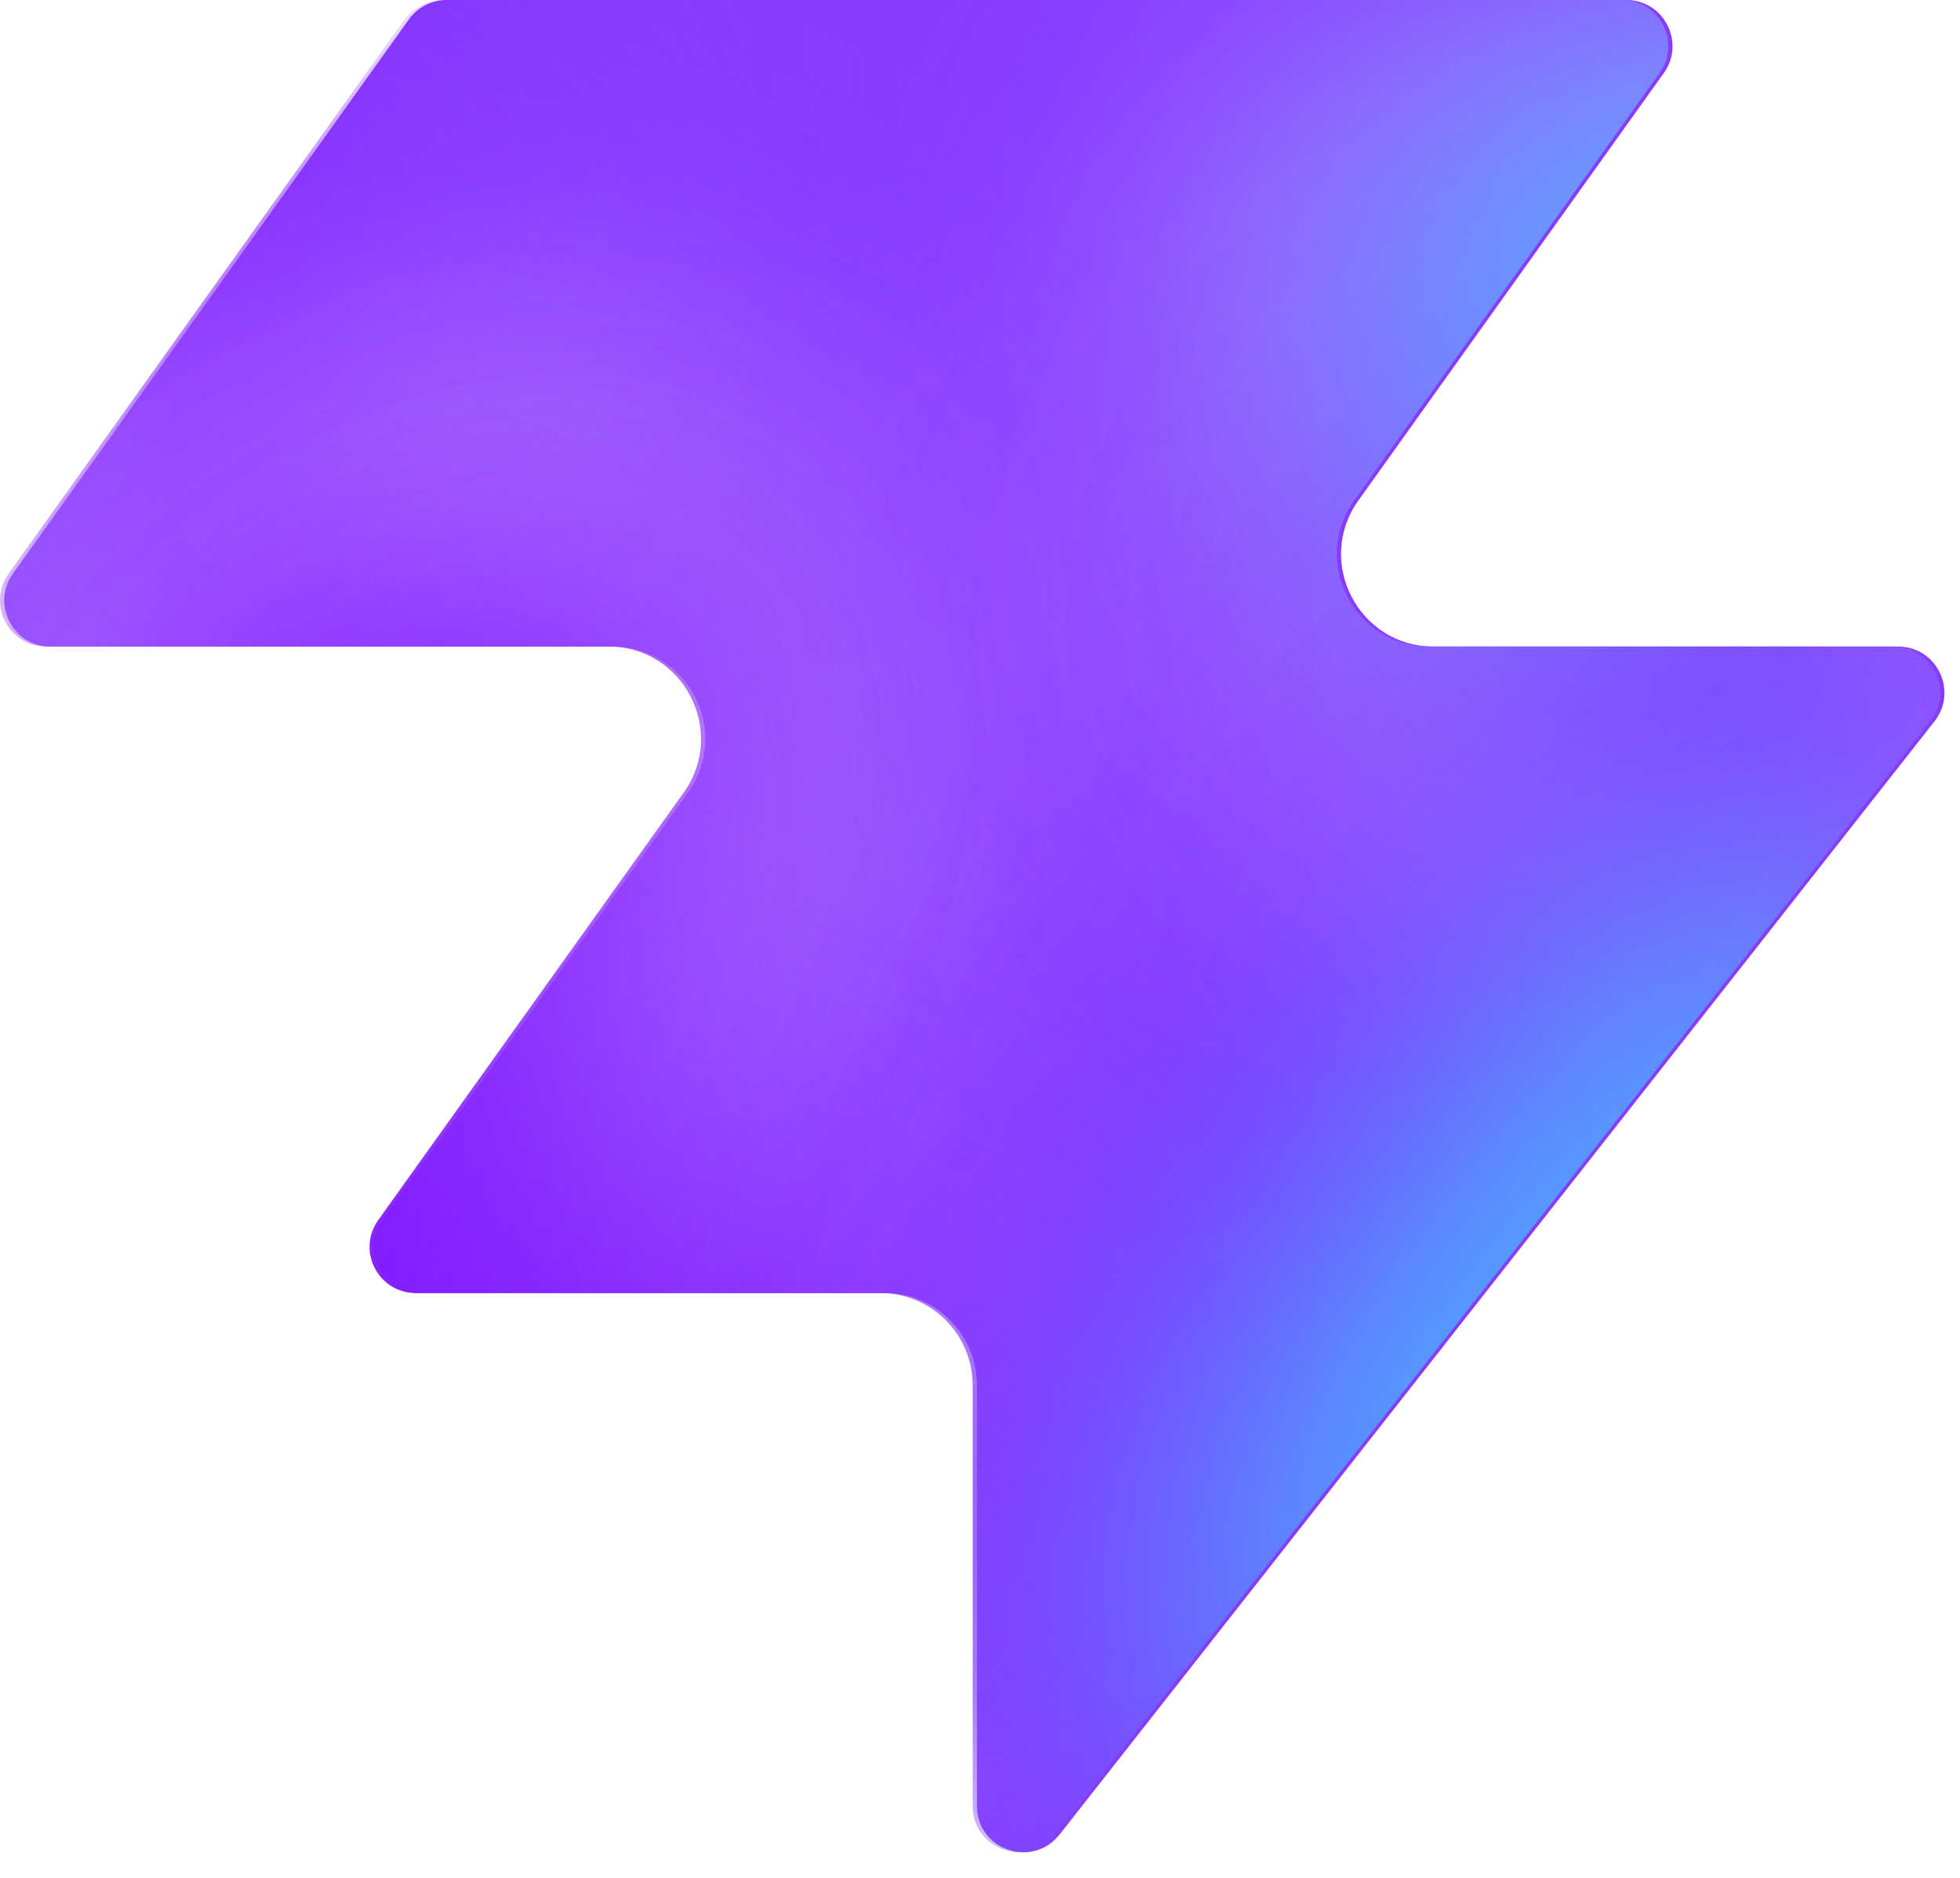
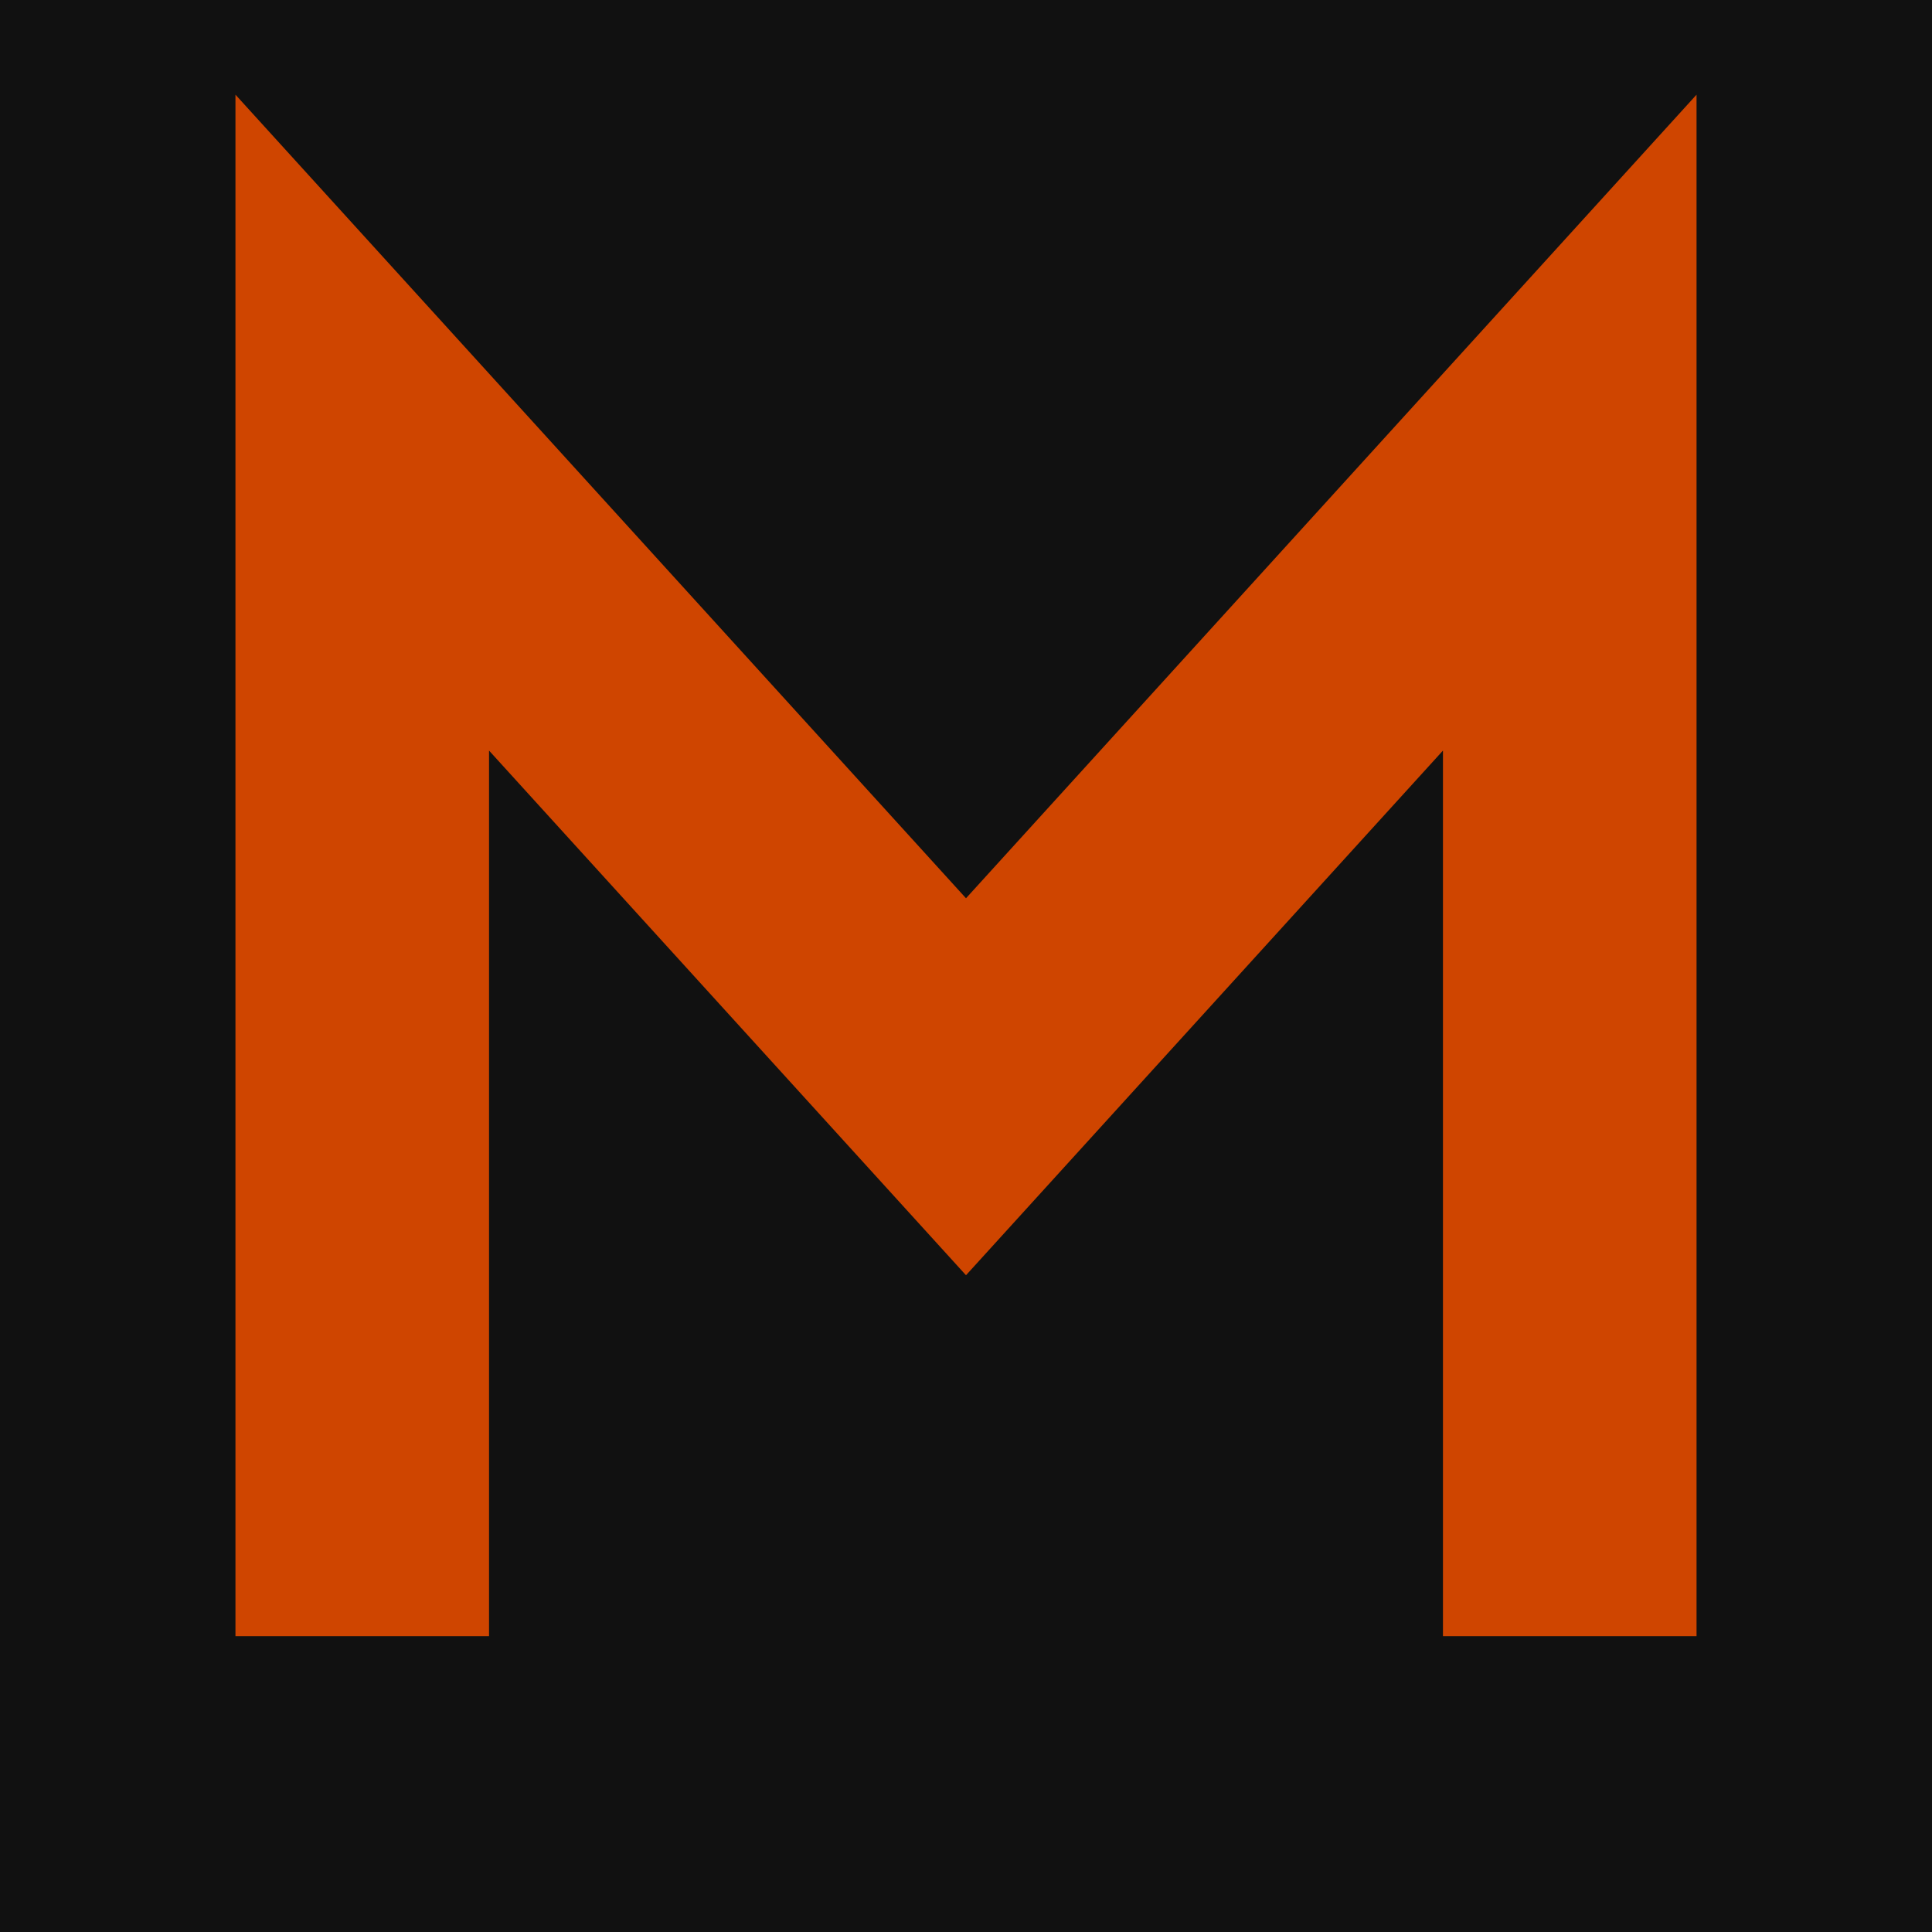
- <svg xmlns="http://www.w3.org/2000/svg" width="48" height="46" fill="none" viewBox="0 0 48 46">
-   <path fill="#863bff" d="M25.946 44.938c-.664.845-2.021.375-2.021-.698V33.937a2.26 2.26 0 0 0-2.262-2.262H10.287c-.92 0-1.456-1.04-.92-1.788l7.48-10.471c1.07-1.497 0-3.578-1.842-3.578H1.237c-.92 0-1.456-1.04-.92-1.788L10.013.474c.214-.297.556-.474.92-.474h28.894c.92 0 1.456 1.04.92 1.788l-7.48 10.471c-1.07 1.498 0 3.579 1.842 3.579h11.377c.943 0 1.473 1.088.89 1.83L25.947 44.94z" style="fill:#863bff;fill:color(display-p3 .525 .23 1);fill-opacity:1" />
-   <mask id="a" width="48" height="46" x="0" y="0" maskUnits="userSpaceOnUse" style="mask-type:alpha">
-     <path fill="#000" d="M25.842 44.938c-.664.844-2.021.375-2.021-.698V33.937a2.26 2.26 0 0 0-2.262-2.262H10.183c-.92 0-1.456-1.04-.92-1.788l7.48-10.471c1.07-1.498 0-3.579-1.842-3.579H1.133c-.92 0-1.456-1.04-.92-1.787L9.91.473c.214-.297.556-.474.92-.474h28.894c.92 0 1.456 1.04.92 1.788l-7.48 10.471c-1.07 1.498 0 3.578 1.842 3.578h11.377c.943 0 1.473 1.088.89 1.832L25.843 44.94z" style="fill:#000;fill-opacity:1" />
-   </mask>
-   <g mask="url(#a)">
-     <g filter="url(#b)">
-       <ellipse cx="5.508" cy="14.704" fill="#ede6ff" rx="5.508" ry="14.704" style="fill:#ede6ff;fill:color(display-p3 .927 .903 1);fill-opacity:1" transform="matrix(.00324 1 1 -.00324 -4.47 31.516)" />
-     </g>
-     <g filter="url(#c)">
-       <ellipse cx="10.399" cy="29.851" fill="#ede6ff" rx="10.399" ry="29.851" style="fill:#ede6ff;fill:color(display-p3 .927 .903 1);fill-opacity:1" transform="matrix(.00324 1 1 -.00324 -39.328 7.883)" />
-     </g>
-     <g filter="url(#d)">
-       <ellipse cx="5.508" cy="30.487" fill="#7e14ff" rx="5.508" ry="30.487" style="fill:#7e14ff;fill:color(display-p3 .492 .077 1);fill-opacity:1" transform="rotate(89.814 -25.913 -14.639)scale(1 -1)" />
-     </g>
-     <g filter="url(#e)">
-       <ellipse cx="5.508" cy="30.599" fill="#7e14ff" rx="5.508" ry="30.599" style="fill:#7e14ff;fill:color(display-p3 .492 .077 1);fill-opacity:1" transform="rotate(89.814 -32.644 -3.334)scale(1 -1)" />
-     </g>
-     <g filter="url(#f)">
-       <ellipse cx="5.508" cy="30.599" fill="#7e14ff" rx="5.508" ry="30.599" style="fill:#7e14ff;fill:color(display-p3 .492 .077 1);fill-opacity:1" transform="matrix(.00324 1 1 -.00324 -34.34 30.47)" />
-     </g>
-     <g filter="url(#g)">
-       <ellipse cx="14.072" cy="22.078" fill="#ede6ff" rx="14.072" ry="22.078" style="fill:#ede6ff;fill:color(display-p3 .927 .903 1);fill-opacity:1" transform="rotate(93.35 24.506 48.493)scale(-1 1)" />
-     </g>
-     <g filter="url(#h)">
-       <ellipse cx="3.47" cy="21.501" fill="#7e14ff" rx="3.47" ry="21.501" style="fill:#7e14ff;fill:color(display-p3 .492 .077 1);fill-opacity:1" transform="rotate(89.009 28.708 47.59)scale(-1 1)" />
-     </g>
-     <g filter="url(#i)">
-       <ellipse cx="3.47" cy="21.501" fill="#7e14ff" rx="3.47" ry="21.501" style="fill:#7e14ff;fill:color(display-p3 .492 .077 1);fill-opacity:1" transform="rotate(89.009 28.708 47.59)scale(-1 1)" />
-     </g>
-     <g filter="url(#j)">
-       <ellipse cx=".387" cy="8.972" fill="#7e14ff" rx="4.407" ry="29.108" style="fill:#7e14ff;fill:color(display-p3 .492 .077 1);fill-opacity:1" transform="rotate(39.51 .387 8.972)" />
-     </g>
-     <g filter="url(#k)">
-       <ellipse cx="47.523" cy="-6.092" fill="#7e14ff" rx="4.407" ry="29.108" style="fill:#7e14ff;fill:color(display-p3 .492 .077 1);fill-opacity:1" transform="rotate(37.892 47.523 -6.092)" />
-     </g>
-     <g filter="url(#l)">
-       <ellipse cx="41.412" cy="6.333" fill="#47bfff" rx="5.971" ry="9.665" style="fill:#47bfff;fill:color(display-p3 .28 .748 1);fill-opacity:1" transform="rotate(37.892 41.412 6.333)" />
-     </g>
-     <g filter="url(#m)">
-       <ellipse cx="-1.879" cy="38.332" fill="#7e14ff" rx="4.407" ry="29.108" style="fill:#7e14ff;fill:color(display-p3 .492 .077 1);fill-opacity:1" transform="rotate(37.892 -1.88 38.332)" />
-     </g>
-     <g filter="url(#n)">
-       <ellipse cx="-1.879" cy="38.332" fill="#7e14ff" rx="4.407" ry="29.108" style="fill:#7e14ff;fill:color(display-p3 .492 .077 1);fill-opacity:1" transform="rotate(37.892 -1.88 38.332)" />
-     </g>
-     <g filter="url(#o)">
-       <ellipse cx="35.651" cy="29.907" fill="#7e14ff" rx="4.407" ry="29.108" style="fill:#7e14ff;fill:color(display-p3 .492 .077 1);fill-opacity:1" transform="rotate(37.892 35.651 29.907)" />
-     </g>
-     <g filter="url(#p)">
-       <ellipse cx="38.418" cy="32.4" fill="#47bfff" rx="5.971" ry="15.297" style="fill:#47bfff;fill:color(display-p3 .28 .748 1);fill-opacity:1" transform="rotate(37.892 38.418 32.4)" />
-     </g>
-   </g>
-   <defs>
-     <filter id="b" width="60.045" height="41.654" x="-19.77" y="16.149" color-interpolation-filters="sRGB" filterUnits="userSpaceOnUse">
-       <feFlood flood-opacity="0" result="BackgroundImageFix" />
-       <feBlend in="SourceGraphic" in2="BackgroundImageFix" result="shape" />
-       <feGaussianBlur result="effect1_foregroundBlur_2002_17158" stdDeviation="7.659" />
-     </filter>
-     <filter id="c" width="90.34" height="51.437" x="-54.613" y="-7.533" color-interpolation-filters="sRGB" filterUnits="userSpaceOnUse">
-       <feFlood flood-opacity="0" result="BackgroundImageFix" />
-       <feBlend in="SourceGraphic" in2="BackgroundImageFix" result="shape" />
-       <feGaussianBlur result="effect1_foregroundBlur_2002_17158" stdDeviation="7.659" />
-     </filter>
-     <filter id="d" width="79.355" height="29.4" x="-49.64" y="2.03" color-interpolation-filters="sRGB" filterUnits="userSpaceOnUse">
-       <feFlood flood-opacity="0" result="BackgroundImageFix" />
-       <feBlend in="SourceGraphic" in2="BackgroundImageFix" result="shape" />
-       <feGaussianBlur result="effect1_foregroundBlur_2002_17158" stdDeviation="4.596" />
-     </filter>
-     <filter id="e" width="79.579" height="29.4" x="-45.045" y="20.029" color-interpolation-filters="sRGB" filterUnits="userSpaceOnUse">
-       <feFlood flood-opacity="0" result="BackgroundImageFix" />
-       <feBlend in="SourceGraphic" in2="BackgroundImageFix" result="shape" />
-       <feGaussianBlur result="effect1_foregroundBlur_2002_17158" stdDeviation="4.596" />
-     </filter>
-     <filter id="f" width="79.579" height="29.4" x="-43.513" y="21.178" color-interpolation-filters="sRGB" filterUnits="userSpaceOnUse">
-       <feFlood flood-opacity="0" result="BackgroundImageFix" />
-       <feBlend in="SourceGraphic" in2="BackgroundImageFix" result="shape" />
-       <feGaussianBlur result="effect1_foregroundBlur_2002_17158" stdDeviation="4.596" />
-     </filter>
-     <filter id="g" width="74.749" height="58.852" x="15.756" y="-17.901" color-interpolation-filters="sRGB" filterUnits="userSpaceOnUse">
-       <feFlood flood-opacity="0" result="BackgroundImageFix" />
-       <feBlend in="SourceGraphic" in2="BackgroundImageFix" result="shape" />
-       <feGaussianBlur result="effect1_foregroundBlur_2002_17158" stdDeviation="7.659" />
-     </filter>
-     <filter id="h" width="61.377" height="25.362" x="23.548" y="2.284" color-interpolation-filters="sRGB" filterUnits="userSpaceOnUse">
-       <feFlood flood-opacity="0" result="BackgroundImageFix" />
-       <feBlend in="SourceGraphic" in2="BackgroundImageFix" result="shape" />
-       <feGaussianBlur result="effect1_foregroundBlur_2002_17158" stdDeviation="4.596" />
-     </filter>
-     <filter id="i" width="61.377" height="25.362" x="23.548" y="2.284" color-interpolation-filters="sRGB" filterUnits="userSpaceOnUse">
-       <feFlood flood-opacity="0" result="BackgroundImageFix" />
-       <feBlend in="SourceGraphic" in2="BackgroundImageFix" result="shape" />
-       <feGaussianBlur result="effect1_foregroundBlur_2002_17158" stdDeviation="4.596" />
-     </filter>
-     <filter id="j" width="56.045" height="63.649" x="-27.636" y="-22.853" color-interpolation-filters="sRGB" filterUnits="userSpaceOnUse">
-       <feFlood flood-opacity="0" result="BackgroundImageFix" />
-       <feBlend in="SourceGraphic" in2="BackgroundImageFix" result="shape" />
-       <feGaussianBlur result="effect1_foregroundBlur_2002_17158" stdDeviation="4.596" />
-     </filter>
-     <filter id="k" width="54.814" height="64.646" x="20.116" y="-38.415" color-interpolation-filters="sRGB" filterUnits="userSpaceOnUse">
-       <feFlood flood-opacity="0" result="BackgroundImageFix" />
-       <feBlend in="SourceGraphic" in2="BackgroundImageFix" result="shape" />
-       <feGaussianBlur result="effect1_foregroundBlur_2002_17158" stdDeviation="4.596" />
-     </filter>
-     <filter id="l" width="33.541" height="35.313" x="24.641" y="-11.323" color-interpolation-filters="sRGB" filterUnits="userSpaceOnUse">
-       <feFlood flood-opacity="0" result="BackgroundImageFix" />
-       <feBlend in="SourceGraphic" in2="BackgroundImageFix" result="shape" />
-       <feGaussianBlur result="effect1_foregroundBlur_2002_17158" stdDeviation="4.596" />
-     </filter>
-     <filter id="m" width="54.814" height="64.646" x="-29.286" y="6.009" color-interpolation-filters="sRGB" filterUnits="userSpaceOnUse">
-       <feFlood flood-opacity="0" result="BackgroundImageFix" />
-       <feBlend in="SourceGraphic" in2="BackgroundImageFix" result="shape" />
-       <feGaussianBlur result="effect1_foregroundBlur_2002_17158" stdDeviation="4.596" />
-     </filter>
-     <filter id="n" width="54.814" height="64.646" x="-29.286" y="6.009" color-interpolation-filters="sRGB" filterUnits="userSpaceOnUse">
-       <feFlood flood-opacity="0" result="BackgroundImageFix" />
-       <feBlend in="SourceGraphic" in2="BackgroundImageFix" result="shape" />
-       <feGaussianBlur result="effect1_foregroundBlur_2002_17158" stdDeviation="4.596" />
-     </filter>
-     <filter id="o" width="54.814" height="64.646" x="8.244" y="-2.416" color-interpolation-filters="sRGB" filterUnits="userSpaceOnUse">
-       <feFlood flood-opacity="0" result="BackgroundImageFix" />
-       <feBlend in="SourceGraphic" in2="BackgroundImageFix" result="shape" />
-       <feGaussianBlur result="effect1_foregroundBlur_2002_17158" stdDeviation="4.596" />
-     </filter>
-     <filter id="p" width="39.409" height="43.623" x="18.713" y="10.588" color-interpolation-filters="sRGB" filterUnits="userSpaceOnUse">
-       <feFlood flood-opacity="0" result="BackgroundImageFix" />
-       <feBlend in="SourceGraphic" in2="BackgroundImageFix" result="shape" />
-       <feGaussianBlur result="effect1_foregroundBlur_2002_17158" stdDeviation="4.596" />
-     </filter>
-   </defs>
+ <svg xmlns="http://www.w3.org/2000/svg" viewBox="0 0 32 32" width="32" height="32">
+   <rect width="32" height="32" fill="#111111" />
+   <path d="M6 25 L6 7 L16 18 L26 7 L26 25" fill="none" stroke="#CF4500" stroke-width="4.2" stroke-linejoin="miter" stroke-linecap="square" />
</svg>
